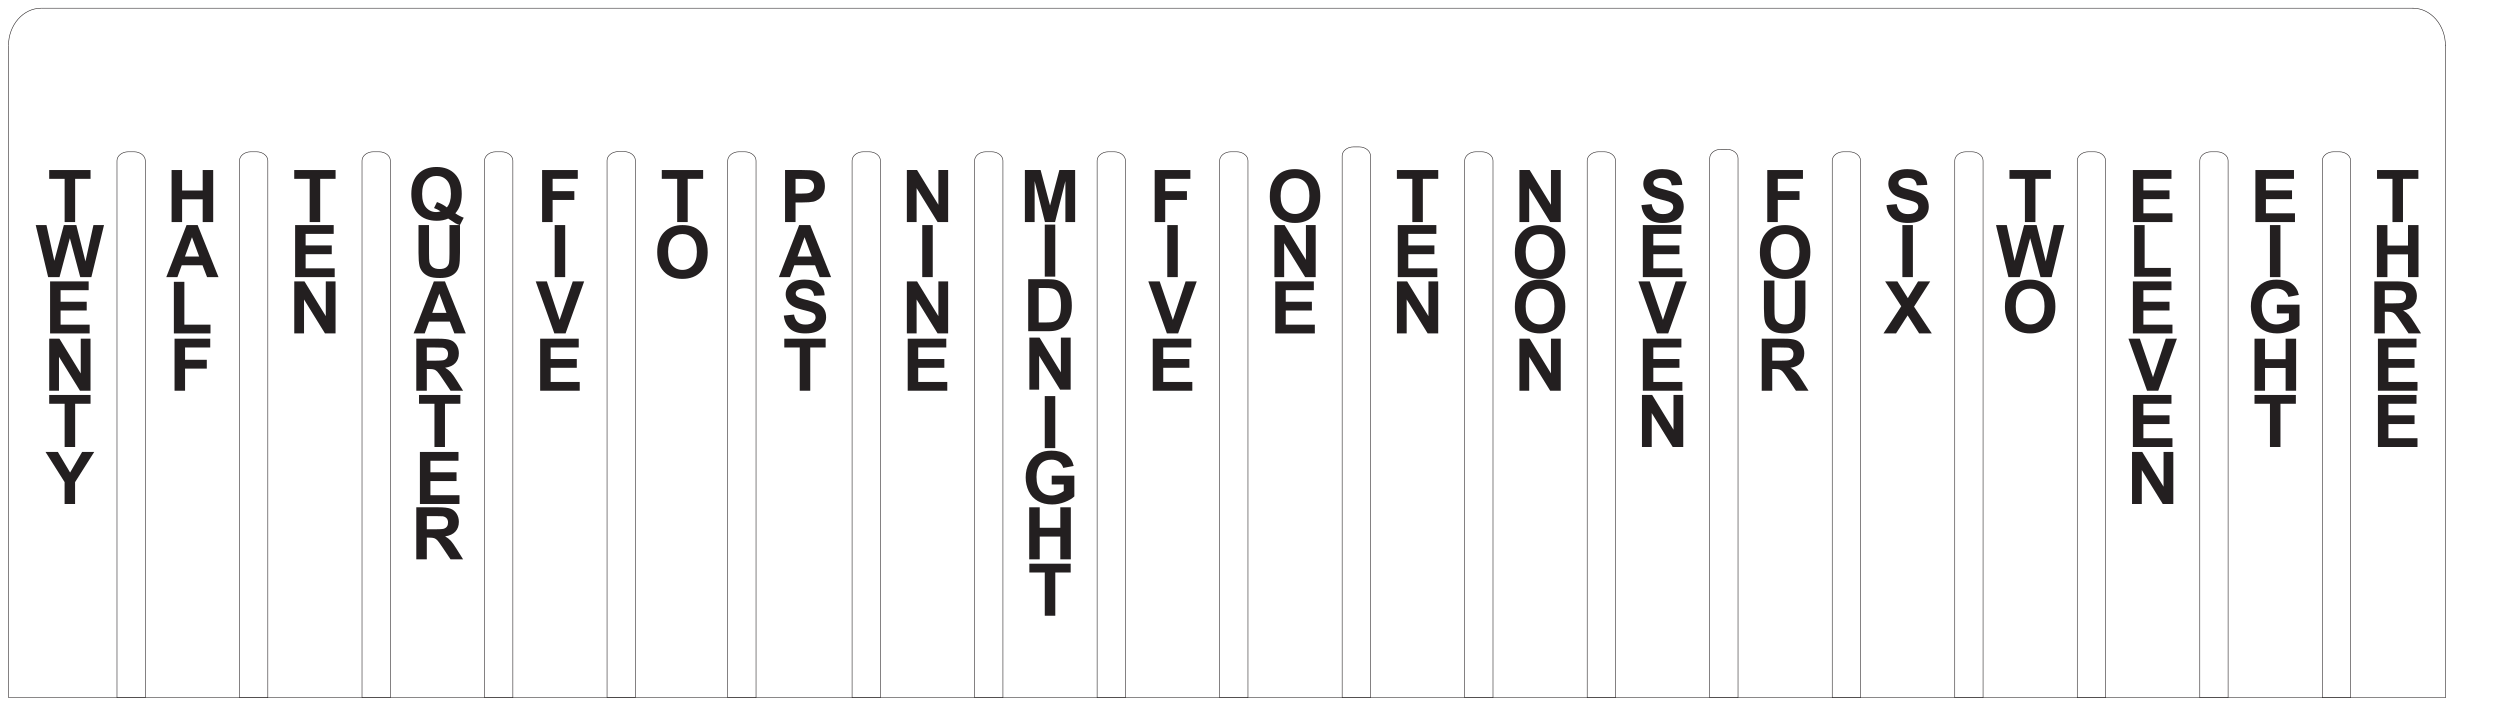
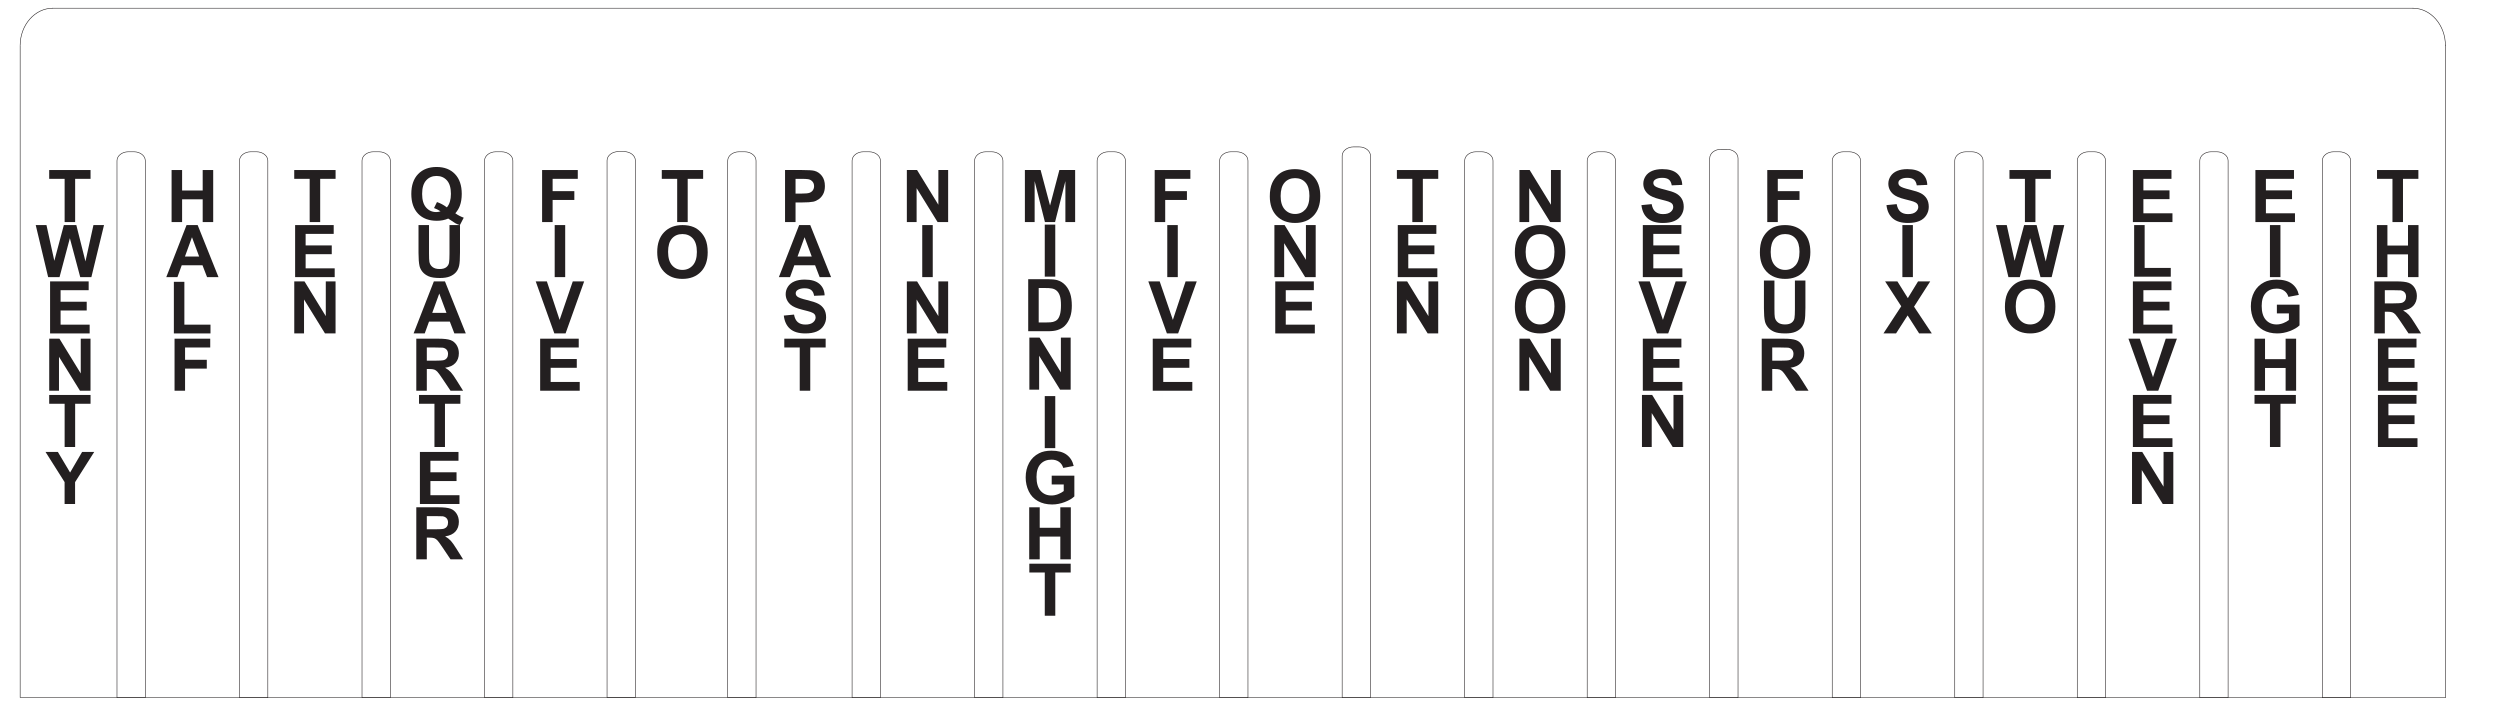
<svg xmlns="http://www.w3.org/2000/svg" version="1.1" id="svg1259" xml:space="preserve" width="1285.04" height="362.835" viewBox="0 0 1285.04 362.835">
  <defs id="defs1263">
    <clipPath clipPathUnits="userSpaceOnUse" id="clipPath1279">
      <path d="M 0,272.126 H 963.78 V 0 H 0 Z" id="path1277" />
    </clipPath>
  </defs>
  <g id="g1267" transform="matrix(1.333333,0,0,-1.333333,0,362.8347)">
    <g id="g2473" transform="rotate(180,481.8903,136.063)">
      <g id="g1273">
        <g clip-path="url(#clipPath1279)" id="g1275">
          <g id="g3431">
-             <g id="g1269" transform="matrix(0.9815086,0,0,1,20.97103,268.9631)">
+             <g id="g1269" transform="matrix(0.9768067,0,0,1,20.97103,268.9631)">
              <path d="M 0,0 H 957.24" style="fill:none;stroke:#231f20;stroke-width:0.216;stroke-linecap:butt;stroke-linejoin:miter;stroke-miterlimit:2.613;stroke-dasharray:none;stroke-opacity:1" id="path1271" />
            </g>
-             <g id="g1281" transform="translate(960.5095,17.5632)">
+             <g id="g1281" transform="translate(956.0095,17.5632)">
              <path d="M 0,0 C 0,-7.932 -5.658,-14.4 -12.596,-14.4" style="fill:none;stroke:#231f20;stroke-width:0.216;stroke-linecap:butt;stroke-linejoin:miter;stroke-miterlimit:2.613;stroke-dasharray:none;stroke-opacity:1" id="path1283" />
            </g>
            <g id="g1285" transform="translate(33.63701,3.159763)">
              <path d="M 0,0 C -6.937,0 -12.595,6.469 -12.595,14.4" style="fill:none;stroke:#231f20;stroke-width:0.216;stroke-linecap:butt;stroke-linejoin:miter;stroke-miterlimit:2.613;stroke-dasharray:none;stroke-opacity:1" id="path1287" />
            </g>
            <g id="g1289" transform="matrix(1,0,0,1.001349,5.670955,269.2625)">
              <path d="M 15.37,-0.226 V -251.626" style="fill:none;stroke:#231f20;stroke-width:0.216;stroke-linecap:butt;stroke-linejoin:miter;stroke-miterlimit:2.613;stroke-dasharray:none;stroke-opacity:1" id="path1291" />
            </g>
-             <g id="g1293" transform="translate(960.5095,268.9631)">
+             <g id="g1293" transform="translate(956.0095,268.9631)">
              <path d="M 0,0 V -251.4" style="fill:none;stroke:#231f20;stroke-width:0.216;stroke-linecap:butt;stroke-linejoin:miter;stroke-miterlimit:2.613;stroke-dasharray:none;stroke-opacity:1" id="path1295" />
            </g>
-             <g id="g1297" transform="matrix(0.9811217,0,0,1,947.9138,3.1628)">
+             <g id="g1297" transform="matrix(0.9764319,0,0,1,943.5427,3.1628)">
              <path d="M 0,0 H -932.048" style="fill:none;stroke:#231f20;stroke-width:0.216;stroke-linecap:butt;stroke-linejoin:miter;stroke-miterlimit:2.613;stroke-dasharray:none;stroke-opacity:1" id="path1299" />
            </g>
            <g id="g1301" transform="translate(918.6824,61.9636)">
              <path d="m 0,0 c 0,-1.901 -1.962,-3.45 -4.367,-3.45 h -2.184 c -2.405,0 -4.367,1.549 -4.367,3.45 m 0,0 V 206.999 H 0 V 0" style="fill:none;stroke:#231f20;stroke-width:0.216;stroke-linecap:butt;stroke-linejoin:miter;stroke-miterlimit:2.613;stroke-dasharray:none;stroke-opacity:1" id="path1303" />
            </g>
            <g id="g1305" transform="translate(871.45,61.9636)">
              <path d="m 0,0 c 0,-1.901 -1.962,-3.45 -4.367,-3.45 h -2.184 c -2.405,0 -4.367,1.549 -4.367,3.45 m 0,0 V 206.999 H 0 V 0" style="fill:none;stroke:#231f20;stroke-width:0.216;stroke-linecap:butt;stroke-linejoin:miter;stroke-miterlimit:2.613;stroke-dasharray:none;stroke-opacity:1" id="path1307" />
            </g>
            <g id="g1309" transform="translate(824.2175,61.9636)">
              <path d="m 0,0 c 0,-1.901 -1.962,-3.45 -4.367,-3.45 h -2.184 c -2.405,0 -4.367,1.549 -4.367,3.45 m 0,0 V 206.999 H 0 V 0" style="fill:none;stroke:#231f20;stroke-width:0.216;stroke-linecap:butt;stroke-linejoin:miter;stroke-miterlimit:2.613;stroke-dasharray:none;stroke-opacity:1" id="path1311" />
            </g>
            <g id="g1313" transform="translate(776.9856,61.9636)">
              <path d="M 0,0 C 0,-1.901 -1.961,-3.45 -4.367,-3.45 H -6.55 c -2.406,0 -4.367,1.549 -4.367,3.45 m 0,0 V 206.999 H 0 V 0" style="fill:none;stroke:#231f20;stroke-width:0.216;stroke-linecap:butt;stroke-linejoin:miter;stroke-miterlimit:2.613;stroke-dasharray:none;stroke-opacity:1" id="path1315" />
            </g>
            <g id="g1317" transform="translate(729.7542,61.8942)">
              <path d="m 0,0 c 0,-1.9 -1.962,-3.45 -4.367,-3.45 h -2.184 c -2.405,0 -4.367,1.55 -4.367,3.45 m 0,0 V 207 H 0 V 0" style="fill:none;stroke:#231f20;stroke-width:0.216;stroke-linecap:butt;stroke-linejoin:miter;stroke-miterlimit:2.613;stroke-dasharray:none;stroke-opacity:1" id="path1319" />
            </g>
            <g id="g1321" transform="translate(683.2371,61.9636)">
              <path d="m 0,0 c 0,-1.901 -1.962,-3.45 -4.367,-3.45 h -2.184 c -2.405,0 -4.367,1.549 -4.367,3.45 m 0,0 V 206.999 H 0 V 0" style="fill:none;stroke:#231f20;stroke-width:0.216;stroke-linecap:butt;stroke-linejoin:miter;stroke-miterlimit:2.613;stroke-dasharray:none;stroke-opacity:1" id="path1323" />
            </g>
            <g id="g1325" transform="translate(635.2898,61.9636)">
              <path d="m 0,0 c 0,-1.901 -1.962,-3.45 -4.367,-3.45 h -2.184 c -2.405,0 -4.366,1.549 -4.366,3.45 m 0,0 V 206.999 H 0 V 0" style="fill:none;stroke:#231f20;stroke-width:0.216;stroke-linecap:butt;stroke-linejoin:miter;stroke-miterlimit:2.613;stroke-dasharray:none;stroke-opacity:1" id="path1327" />
            </g>
            <g id="g1329" transform="translate(588.0579,61.9636)">
              <path d="m 0,0 c 0,-1.901 -1.962,-3.45 -4.367,-3.45 h -2.184 c -2.405,0 -4.367,1.549 -4.367,3.45 m 0,0 V 206.999 H 0 V 0" style="fill:none;stroke:#231f20;stroke-width:0.216;stroke-linecap:butt;stroke-linejoin:miter;stroke-miterlimit:2.613;stroke-dasharray:none;stroke-opacity:1" id="path1331" />
            </g>
            <g id="g1333" transform="translate(540.8259,61.9636)">
              <path d="m 0,0 c 0,-1.901 -1.962,-3.45 -4.367,-3.45 h -2.184 c -2.406,0 -4.367,1.549 -4.367,3.45 m 0,0 V 206.999 H 0 V 0" style="fill:none;stroke:#231f20;stroke-width:0.216;stroke-linecap:butt;stroke-linejoin:miter;stroke-miterlimit:2.613;stroke-dasharray:none;stroke-opacity:1" id="path1335" />
            </g>
            <g id="g1337" transform="translate(493.5935,61.9636)">
              <path d="M 0,0 C 0,-1.901 -1.962,-3.45 -4.367,-3.45 H -6.55 c -2.406,0 -4.367,1.549 -4.367,3.45 m 0,0 V 206.999 H 0 V 0" style="fill:none;stroke:#231f20;stroke-width:0.216;stroke-linecap:butt;stroke-linejoin:miter;stroke-miterlimit:2.613;stroke-dasharray:none;stroke-opacity:1" id="path1339" />
            </g>
            <g id="g1341" transform="translate(446.3616,60.1101)">
              <path d="M 0,0 C 0,-1.917 -1.961,-3.481 -4.367,-3.481 H -6.55 c -2.406,0 -4.367,1.564 -4.367,3.481 m 0,0 V 208.853 H 0 V 0" style="fill:none;stroke:#231f20;stroke-width:0.216;stroke-linecap:butt;stroke-linejoin:miter;stroke-miterlimit:2.613;stroke-dasharray:none;stroke-opacity:1" id="path1343" />
            </g>
            <g id="g1345" transform="translate(399.1296,61.9636)">
              <path d="M 0,0 C 0,-1.901 -1.962,-3.45 -4.367,-3.45 H -6.55 c -2.406,0 -4.367,1.549 -4.367,3.45 m 0,0 V 206.999 H 0 V 0" style="fill:none;stroke:#231f20;stroke-width:0.216;stroke-linecap:butt;stroke-linejoin:miter;stroke-miterlimit:2.613;stroke-dasharray:none;stroke-opacity:1" id="path1347" />
            </g>
            <g id="g1349" transform="translate(351.8977,61.9636)">
              <path d="m 0,0 c 0,-1.901 -1.962,-3.45 -4.367,-3.45 h -2.184 c -2.405,0 -4.366,1.549 -4.366,3.45 m 0,0 V 206.999 H 0 V 0" style="fill:none;stroke:#231f20;stroke-width:0.216;stroke-linecap:butt;stroke-linejoin:miter;stroke-miterlimit:2.613;stroke-dasharray:none;stroke-opacity:1" id="path1351" />
            </g>
            <g id="g1353" transform="translate(304.6658,61.0192)">
              <path d="m 0,0 c 0,-1.909 -1.962,-3.466 -4.367,-3.466 h -2.184 c -2.405,0 -4.366,1.557 -4.366,3.466 m 0,0 V 207.944 H 0 V 0" style="fill:none;stroke:#231f20;stroke-width:0.216;stroke-linecap:butt;stroke-linejoin:miter;stroke-miterlimit:2.613;stroke-dasharray:none;stroke-opacity:1" id="path1355" />
            </g>
            <g id="g1357" transform="translate(257.4333,61.9636)">
              <path d="M 0,0 C 0,-1.901 -1.961,-3.45 -4.367,-3.45 H -6.55 c -2.406,0 -4.367,1.549 -4.367,3.45 m 0,0 V 206.999 H 0 V 0" style="fill:none;stroke:#231f20;stroke-width:0.216;stroke-linecap:butt;stroke-linejoin:miter;stroke-miterlimit:2.613;stroke-dasharray:none;stroke-opacity:1" id="path1359" />
            </g>
            <g id="g1361" transform="translate(210.2014,61.9636)">
              <path d="m 0,0 c 0,-1.901 -1.961,-3.45 -4.367,-3.45 h -2.184 c -2.405,0 -4.366,1.549 -4.366,3.45 m 0,0 V 206.999 H 0 V 0" style="fill:none;stroke:#231f20;stroke-width:0.216;stroke-linecap:butt;stroke-linejoin:miter;stroke-miterlimit:2.613;stroke-dasharray:none;stroke-opacity:1" id="path1363" />
            </g>
            <g id="g1365" transform="translate(162.9695,61.9636)">
              <path d="m 0,0 c 0,-1.901 -1.962,-3.45 -4.367,-3.45 h -2.184 c -2.405,0 -4.367,1.549 -4.367,3.45 m 0,0 V 206.999 H 0 V 0" style="fill:none;stroke:#231f20;stroke-width:0.216;stroke-linecap:butt;stroke-linejoin:miter;stroke-miterlimit:2.613;stroke-dasharray:none;stroke-opacity:1" id="path1367" />
            </g>
            <g id="g1369" transform="translate(115.7375,61.9636)">
              <path d="m 0,0 c 0,-1.901 -1.962,-3.45 -4.367,-3.45 h -2.184 c -2.405,0 -4.367,1.549 -4.367,3.45 m 0,0 V 206.999 H 0 V 0" style="fill:none;stroke:#231f20;stroke-width:0.216;stroke-linecap:butt;stroke-linejoin:miter;stroke-miterlimit:2.613;stroke-dasharray:none;stroke-opacity:1" id="path1371" />
            </g>
            <g id="g1373" transform="translate(68.5056,61.9636)">
              <path d="m 0,0 c 0,-1.901 -1.962,-3.45 -4.367,-3.45 h -2.184 c -2.405,0 -4.367,1.549 -4.367,3.45 m 0,0 V 206.999 H 0 V 0" style="fill:none;stroke:#231f20;stroke-width:0.216;stroke-linecap:butt;stroke-linejoin:miter;stroke-miterlimit:2.613;stroke-dasharray:none;stroke-opacity:1" id="path1375" />
            </g>
          </g>
          <g id="g3377" transform="translate(-219.5137,12.22583)">
            <g transform="rotate(-90,615.8816,-542.4968)" id="g120">
              <path id="path122" style="fill:#231f20;fill-opacity:1;fill-rule:nonzero;stroke:none" d="m 0,0 h 16.666 v 5.951 h 3.396 V -9.991 h -3.396 v 5.937 L 0,-4.054 Z" />
            </g>
            <g transform="rotate(-90,629.6702,-535.0637)" id="g124">
              <path id="path126" style="fill:#231f20;fill-opacity:1;fill-rule:nonzero;stroke:none" d="M 0,0 20.062,4.788 V 0.645 l -13.78,-3.027 13.78,-3.667 v -4.816 l -14.013,-3.518 14.013,-3.078 v -4.078 L 0,-16.667 v 4.298 L 14.999,-8.375 0,-4.391 Z" />
            </g>
            <g transform="rotate(-90,651.3603,-512.9576)" id="g132">
              <path id="path134" style="fill:#231f20;fill-opacity:1;fill-rule:nonzero;stroke:none" d="M 0,0 H 20.062 V -3.942 L 6.665,-12.154 h 13.397 v -3.765 H 0 v 4.068 l 13.084,8.086 H 0 Z" />
            </g>
            <g transform="rotate(-90,659.2375,-499.1409)" id="g136">
              <path id="path138" style="fill:#231f20;fill-opacity:1;fill-rule:nonzero;stroke:none" d="m 0,0 h 16.666 v 5.951 h 3.396 V -9.991 h -3.396 v 5.936 H 0 Z" />
            </g>
            <g transform="rotate(-90,670.2297,-488.1626)" id="g140">
              <path id="path142" style="fill:#231f20;fill-opacity:1;fill-rule:nonzero;stroke:none" d="M 0,0 H 8.445 L 20.062,7.348 V 2.597 l -7.936,-4.722 7.936,-4.625 v -4.666 L 8.417,-4.041 H 0 Z" />
            </g>
            <g transform="rotate(-90,595.2656,-521.8808)" id="g144">
              <path id="path146" style="fill:#231f20;fill-opacity:1;fill-rule:nonzero;stroke:none" d="m 0,0 h 20.062 v -4.055 h -7.893 v -7.936 h 7.893 v -4.05 H 0 v 4.05 h 8.772 v 7.936 H 0 Z" />
            </g>
            <g transform="rotate(-90,596.595,-509.9245)" id="g148">
              <path id="path150" style="fill:#231f20;fill-opacity:1;fill-rule:nonzero;stroke:none" d="M 0,0 7.445,2.766 0,5.475 Z m -7.937,-7.46 v 4.41 l 4.56,1.751 v 8.021 l -4.56,1.653 v 4.298 L 12.126,4.858 V 0.575 Z" />
            </g>
            <g transform="rotate(-90,627.2033,-488.8006)" id="g156">
              <path id="path158" style="fill:#231f20;fill-opacity:1;fill-rule:nonzero;stroke:none" d="m 0,0 h 20.062 v -13.756 h -3.395 v 9.702 H 11.921 V -12.43 H 8.525 v 8.376 H 0 Z" />
            </g>
            <g transform="rotate(-90,568.6494,-495.2646)" id="g160">
              <path id="path162" style="fill:#231f20;fill-opacity:1;fill-rule:nonzero;stroke:none" d="m 0,0 h 16.667 v 5.951 h 3.395 V -9.991 h -3.395 v 5.937 L 0,-4.054 Z" />
            </g>
            <g transform="rotate(-90,582.0643,-487.4578)" id="g164">
              <path id="path166" style="fill:#231f20;fill-opacity:1;fill-rule:nonzero;stroke:none" d="M 0,0 H 20.062 V -14.873 H 16.667 V -4.05 H 12.22 V -14.121 H 8.842 V -4.05 H 3.382 V -15.256 H 0 Z" />
            </g>
            <g transform="rotate(-90,539.369,-471.6502)" id="g172">
              <path id="path174" style="fill:#231f20;fill-opacity:1;fill-rule:nonzero;stroke:none" d="m 0,0 c 0.612,-0.523 1.35,-0.911 2.219,-1.172 0.864,-0.257 1.859,-0.388 2.98,-0.388 2.322,0 4.05,0.509 5.194,1.532 1.145,1.023 1.719,2.359 1.719,4.007 0,1.654 -0.574,2.99 -1.724,4.018 -1.149,1.027 -2.877,1.542 -5.189,1.542 -2.34,0 -4.097,-0.515 -5.26,-1.542 -1.163,-1.028 -1.747,-2.322 -1.747,-3.891 0,-0.584 0.099,-1.14 0.289,-1.658 0.538,0.822 0.958,1.658 1.262,2.503 L 2.055,3.816 C 1.598,2.485 0.916,1.209 0,0 m -2.284,-3.261 c -0.71,-0.989 -1.28,-2.073 -1.696,-3.241 l -2.863,1.49 c 0.182,0.612 0.434,1.21 0.752,1.793 0.065,0.131 0.658,1.028 1.779,2.696 -0.574,1.317 -0.859,2.77 -0.859,4.367 0,3.083 0.906,5.498 2.723,7.245 1.813,1.747 4.363,2.62 7.647,2.62 3.279,0 5.825,-0.873 7.646,-2.625 1.818,-1.751 2.728,-4.129 2.728,-7.132 0,-2.971 -0.91,-5.33 -2.728,-7.073 -1.821,-1.742 -4.367,-2.615 -7.646,-2.615 -1.733,0 -3.256,0.243 -4.568,0.724 -1.005,0.369 -1.976,0.952 -2.915,1.751" />
            </g>
            <g transform="rotate(-90,548.2491,-473.7046)" id="g176">
              <path id="path178" style="fill:#231f20;fill-opacity:1;fill-rule:nonzero;stroke:none" d="m 0,0 v -4.05 h -10.865 c -1.724,0 -2.845,-0.052 -3.354,-0.15 -0.822,-0.173 -1.481,-0.588 -1.976,-1.237 -0.5,-0.654 -0.747,-1.546 -0.747,-2.677 0,-1.149 0.234,-2.018 0.705,-2.602 0.467,-0.584 1.047,-0.934 1.729,-1.051 0.686,-0.121 1.821,-0.177 3.409,-0.177 H 0 v -4.05 h -10.538 c -2.41,0 -4.11,0.107 -5.106,0.327 -0.995,0.219 -1.831,0.621 -2.517,1.209 -0.682,0.589 -1.229,1.378 -1.635,2.359 -0.407,0.986 -0.607,2.275 -0.607,3.864 0,1.915 0.219,3.367 0.663,4.358 0.444,0.99 1.018,1.77 1.723,2.345 0.706,0.574 1.449,0.952 2.224,1.135 1.149,0.266 2.845,0.397 5.091,0.397 z" />
            </g>
            <g transform="rotate(-90,572.7872,-445.9645)" id="g184">
              <path id="path186" style="fill:#231f20;fill-opacity:1;fill-rule:nonzero;stroke:none" d="m 0,0 v -2.994 c 0,-1.943 0.079,-3.158 0.243,-3.644 0.163,-0.481 0.448,-0.859 0.85,-1.134 0.402,-0.271 0.901,-0.412 1.504,-0.412 0.677,0 1.219,0.183 1.634,0.542 0.416,0.36 0.678,0.869 0.79,1.528 0.042,0.326 0.065,1.312 0.065,2.957 V 0 Z M -11.58,4.055 H 8.482 v -8.53 c 0,-2.144 -0.182,-3.699 -0.542,-4.671 -0.359,-0.971 -0.999,-1.751 -1.919,-2.335 -0.925,-0.584 -1.976,-0.874 -3.163,-0.874 -1.504,0 -2.751,0.444 -3.732,1.327 -0.976,0.882 -1.597,2.209 -1.85,3.97 -0.513,-0.878 -1.074,-1.602 -1.686,-2.172 -0.612,-0.57 -1.695,-1.336 -3.256,-2.303 l -3.914,-2.452 v 4.844 l 4.368,2.929 c 1.56,1.041 2.541,1.751 2.947,2.134 0.406,0.384 0.682,0.789 0.836,1.219 0.15,0.43 0.224,1.108 0.224,2.042 V 0 h -8.375 z" />
            </g>
            <g transform="rotate(-90,670.1502,-493.8362)" id="g128">
              <path id="path130" style="fill:#231f20;fill-opacity:1;fill-rule:nonzero;stroke:none" d="M 59.999,0 H 80.061 V -14.873 H 76.665 V -4.05 H 72.219 V -14.121 H 68.841 V -4.05 h -5.46 v -11.206 h -3.382 z" />
            </g>
            <g transform="rotate(-90,587.9517,-427.8551)" id="g188">
              <path id="path190" style="fill:#231f20;fill-opacity:1;fill-rule:nonzero;stroke:none" d="m 0,0 h 16.667 v 5.951 h 3.395 V -9.991 h -3.395 v 5.937 L 0,-4.054 Z" />
            </g>
            <g transform="rotate(-90,601.741,-419.6738)" id="g192">
              <path id="path194" style="fill:#231f20;fill-opacity:1;fill-rule:nonzero;stroke:none" d="M 0,0 H 20.062 V -14.873 H 16.667 V -4.05 H 12.22 V -14.121 H 8.842 V -4.05 H 3.382 V -15.256 H 0 Z" />
            </g>
            <g transform="rotate(-90,605.2881,-413.4635)" id="g196">
              <path id="path198" style="fill:#231f20;fill-opacity:1;fill-rule:nonzero;stroke:none" d="m 0,0 v -2.994 c 0,-1.943 0.079,-3.157 0.243,-3.644 0.163,-0.481 0.448,-0.859 0.85,-1.134 0.402,-0.272 0.901,-0.412 1.504,-0.412 0.677,0 1.219,0.182 1.634,0.542 0.416,0.36 0.678,0.869 0.79,1.528 0.042,0.326 0.065,1.312 0.065,2.957 V 0 Z M -11.58,4.055 H 8.482 v -8.53 c 0,-2.144 -0.182,-3.7 -0.542,-4.671 -0.359,-0.971 -0.999,-1.751 -1.919,-2.335 -0.925,-0.584 -1.976,-0.874 -3.163,-0.874 -1.504,0 -2.751,0.444 -3.732,1.327 -0.976,0.882 -1.597,2.209 -1.85,3.969 -0.513,-0.878 -1.074,-1.601 -1.686,-2.171 -0.612,-0.57 -1.695,-1.336 -3.256,-2.303 l -3.914,-2.452 v 4.843 l 4.368,2.929 c 1.56,1.042 2.541,1.752 2.947,2.135 0.406,0.384 0.682,0.789 0.836,1.22 0.15,0.429 0.224,1.106 0.224,2.041 V 0 h -8.375 z" />
            </g>
            <g transform="rotate(-90,523.8465,-450.4617)" id="g200">
              <path id="path202" style="fill:#231f20;fill-opacity:1;fill-rule:nonzero;stroke:none" d="m 0,0 h 20.062 v -13.756 h -3.395 v 9.702 h -4.746 v -8.375 H 8.525 v 8.375 H 0 Z" />
            </g>
            <path id="path204" style="fill:#231f20;fill-opacity:1;fill-rule:nonzero;stroke:none;stroke-width:1" d="m 969.455,94.606 v -20.062 h -4.05 v 20.062 z" />
            <g transform="rotate(-90,556.7304,-418.3277)" id="g210">
              <path id="path212" style="fill:#231f20;fill-opacity:1;fill-rule:nonzero;stroke:none" d="M 0,0 H 20.062 V -14.873 H 16.667 V -4.05 H 12.22 V -14.121 H 8.842 V -4.05 H 3.382 V -15.256 H 0 Z" />
            </g>
            <g transform="rotate(-90,616.2915,-499.9765)" id="g152">
              <path id="path154" style="fill:#231f20;fill-opacity:1;fill-rule:nonzero;stroke:none" d="M 0,0 H 19.899 V -4.05 H 3.382 V -14.121 H 0 Z" />
            </g>
            <g transform="matrix(0,-1,-1,0,918.1782,73.38478)" id="g214">
              <path id="path216" style="fill:#231f20;fill-opacity:1;fill-rule:nonzero;stroke:none" d="m 0,0 h 16.667 v 5.951 h 3.395 V -9.991 h -3.395 v 5.937 L 0,-4.054 Z" />
            </g>
            <g transform="matrix(0,-1,-1,0,914.6391,84.90446)" id="g218">
              <path id="path220" style="fill:#231f20;fill-opacity:1;fill-rule:nonzero;stroke:none" d="m 0,0 c -2.27,0 -3.994,-0.528 -5.167,-1.574 -1.172,-1.051 -1.756,-2.383 -1.756,-3.999 0,-1.612 0.579,-2.938 1.747,-3.975 1.163,-1.032 2.906,-1.551 5.232,-1.551 2.298,0 4.012,0.505 5.147,1.509 1.131,1.009 1.696,2.35 1.696,4.017 0,1.673 -0.575,3.018 -1.719,4.041 C 4.036,-0.514 2.312,0 0,0 M -0.136,4.171 C 1.91,4.171 3.625,3.868 5.012,3.256 6.03,2.798 6.95,2.177 7.763,1.387 8.571,0.598 9.174,-0.266 9.566,-1.205 c 0.533,-1.252 0.794,-2.691 0.794,-4.326 0,-2.956 -0.915,-5.32 -2.751,-7.095 -1.831,-1.775 -4.381,-2.663 -7.647,-2.663 -3.241,0 -5.773,0.883 -7.604,2.644 -1.826,1.761 -2.742,4.116 -2.742,7.058 0,2.985 0.911,5.358 2.728,7.119 1.822,1.761 4.33,2.639 7.52,2.639" />
            </g>
            <g transform="rotate(-90,466.6594,-409.9411)" id="g222">
              <path id="path224" style="fill:#231f20;fill-opacity:1;fill-rule:nonzero;stroke:none" d="m 0,0 h -5.689 v -2.214 c 0,-1.598 0.102,-2.667 0.313,-3.204 0.209,-0.538 0.537,-0.958 0.985,-1.267 0.449,-0.303 0.967,-0.458 1.56,-0.458 0.729,0 1.331,0.216 1.808,0.645 0.472,0.425 0.771,0.972 0.887,1.626 C -0.042,-4.387 0,-3.415 0,-1.958 Z M -16.667,4.05 H 3.396 V -2.448 C 3.396,-4.91 3.293,-6.517 3.092,-7.264 2.793,-8.413 2.139,-9.38 1.13,-10.155 c -1.009,-0.776 -2.312,-1.163 -3.904,-1.163 -1.234,0 -2.271,0.224 -3.107,0.672 -0.841,0.449 -1.499,1.014 -1.981,1.705 -0.476,0.687 -0.794,1.388 -0.948,2.098 -0.191,0.967 -0.29,2.368 -0.29,4.203 V 0 h -7.567 z" />
            </g>
            <g transform="rotate(-90,478.5149,-391.8444)" id="g226">
              <path id="path228" style="fill:#231f20;fill-opacity:1;fill-rule:nonzero;stroke:none" d="M 0,0 7.446,2.766 0,5.475 Z m -7.936,-7.459 v 4.409 l 4.559,1.752 v 8.02 l -4.559,1.653 v 4.298 L 12.126,4.858 V 0.575 Z" />
            </g>
            <g transform="rotate(-90,506.6948,-368.2921)" id="g234">
              <path id="path236" style="fill:#231f20;fill-opacity:1;fill-rule:nonzero;stroke:none" d="m 0,0 h 16.667 v 5.951 h 3.395 V -9.992 h -3.395 v 5.937 L 0,-4.055 Z" />
            </g>
            <g transform="rotate(-90,593.0842,-476.7693)" id="g168">
              <path id="path170" style="fill:#231f20;fill-opacity:1;fill-rule:nonzero;stroke:none" d="M 0,0 H 20.062 V -3.942 L 6.666,-12.154 h 13.396 v -3.765 H 0 v 4.068 l 13.084,8.086 H 0 Z" />
            </g>
            <g transform="rotate(-90,453.5393,-380.1545)" id="g238">
              <path id="path240" style="fill:#231f20;fill-opacity:1;fill-rule:nonzero;stroke:none" d="M 0,0 H 20.062 V -3.942 L 6.666,-12.154 h 13.396 v -3.765 H 0 v 4.068 l 13.083,8.086 H 0 Z" />
            </g>
            <path id="path242" style="fill:#231f20;fill-opacity:1;fill-rule:nonzero;stroke:none;stroke-width:1" d="m 827.759,94.606 v -20.062 h -4.05 v 20.062 z" />
            <g transform="rotate(-90,485.8825,-347.4798)" id="g248">
              <path id="path250" style="fill:#231f20;fill-opacity:1;fill-rule:nonzero;stroke:none" d="M 0,0 H 20.062 V -14.873 H 16.667 V -4.05 H 12.219 V -14.121 H 8.842 V -4.05 H 3.382 V -15.256 H 0 Z" />
            </g>
            <g transform="rotate(-90,559.7793,-451.4003)" id="g180">
              <path id="path182" style="fill:#231f20;fill-opacity:1;fill-rule:nonzero;stroke:none" d="M 0,0 7.446,2.766 0,5.475 Z m -7.936,-7.459 v 4.409 l 4.559,1.752 v 8.02 l -4.559,1.653 v 4.298 L 12.126,4.858 V 0.575 Z" />
            </g>
            <g transform="rotate(-90,430.7874,-357.4026)" id="g252">
              <path id="path254" style="fill:#231f20;fill-opacity:1;fill-rule:nonzero;stroke:none" d="M 0,0 H 20.062 V -6.063 L 6.376,-9.702 20.062,-13.299 v -6.077 H 0 v 3.76 H 15.793 L 0,-11.631 v 3.9 l 15.793,3.97 H 0 Z" />
            </g>
            <path id="path256" style="fill:#231f20;fill-opacity:1;fill-rule:nonzero;stroke:none;stroke-width:1" d="m 780.527,94.422 v -20.062 h -4.05 v 20.062 z" />
            <g transform="rotate(-90,462.2294,-324.2321)" id="g262">
              <path id="path264" style="fill:#231f20;fill-opacity:1;fill-rule:nonzero;stroke:none" d="M 0,0 H 20.062 V -3.943 L 6.666,-12.154 h 13.396 v -3.765 H 0 v 4.068 l 13.084,8.086 H 0 Z" />
            </g>
            <g transform="matrix(0,-1,-1,0,965.2601,116.315)" id="g206">
              <path id="path208" style="fill:#231f20;fill-opacity:1;fill-rule:nonzero;stroke:none" d="M 0,0 20.062,7.17 V 2.779 L 5.213,-2.298 20.062,-7.212 V -11.51 L 0,-4.326 Z" />
            </g>
            <path id="path266" style="fill:#231f20;fill-opacity:1;fill-rule:nonzero;stroke:none;stroke-width:1" d="m 780.527,160.535 v -20.062 h -4.05 v 20.062 z" />
            <g transform="rotate(-90,476.1938,-301.6556)" id="g268">
              <path id="path270" style="fill:#231f20;fill-opacity:1;fill-rule:nonzero;stroke:none" d="M 0,0 H 3.382 V -8.73 H -4.61 c -0.823,0.85 -1.547,2.079 -2.172,3.69 -0.622,1.612 -0.935,3.242 -0.935,4.891 0,2.097 0.439,3.928 1.318,5.488 0.882,1.56 2.139,2.733 3.778,3.518 1.64,0.784 3.42,1.177 5.344,1.177 2.088,0 3.947,-0.439 5.573,-1.313 1.621,-0.878 2.868,-2.158 3.732,-3.848 0.668,-1.285 1,-2.888 1,-4.803 0,-2.489 -0.524,-4.437 -1.565,-5.834 -1.046,-1.401 -2.49,-2.303 -4.335,-2.704 l -0.752,4.021 c 0.985,0.285 1.766,0.818 2.336,1.598 0.569,0.78 0.854,1.752 0.854,2.919 0,1.771 -0.56,3.177 -1.681,4.223 C 6.759,5.339 5.096,5.858 2.887,5.858 0.509,5.858 -1.28,5.33 -2.471,4.27 -3.662,3.214 -4.255,1.827 -4.255,0.112 c 0,-0.85 0.168,-1.7 0.499,-2.555 0.332,-0.85 0.738,-1.583 1.21,-2.195 H 0 Z" />
            </g>
            <g transform="rotate(-90,494.9635,-291.5589)" id="g272">
              <path id="path274" style="fill:#231f20;fill-opacity:1;fill-rule:nonzero;stroke:none" d="m 0,0 h 20.062 v -4.055 h -7.894 v -7.936 h 7.894 v -4.05 H 0 v 4.05 h 8.772 v 7.936 H 0 Z" />
            </g>
            <g transform="rotate(-90,502.8346,-277.6873)" id="g276">
              <path id="path278" style="fill:#231f20;fill-opacity:1;fill-rule:nonzero;stroke:none" d="m 0,0 h 16.667 v 5.951 h 3.395 V -9.991 h -3.395 v 5.936 H 0 Z" />
            </g>
            <g transform="rotate(-90,405.7664,-332.3816)" id="g280">
              <path id="path282" style="fill:#231f20;fill-opacity:1;fill-rule:nonzero;stroke:none" d="m 0,0 h 20.062 v -13.756 h -3.395 v 9.702 h -4.746 v -8.375 H 8.525 v 8.375 H 0 Z" />
            </g>
            <path id="path284" style="fill:#231f20;fill-opacity:1;fill-rule:nonzero;stroke:none;stroke-width:1" d="m 733.295,94.606 v -20.062 h -4.05 v 20.062 z" />
            <g transform="rotate(-90,438.6504,-300.2477)" id="g290">
              <path id="path292" style="fill:#231f20;fill-opacity:1;fill-rule:nonzero;stroke:none" d="M 0,0 H 20.062 V -14.873 H 16.667 V -4.05 H 12.22 V -14.121 H 8.843 V -4.05 H 3.382 V -15.256 H 0 Z" />
            </g>
            <g transform="rotate(-90,495.282,-385.847)" id="g230">
              <path id="path232" style="fill:#231f20;fill-opacity:1;fill-rule:nonzero;stroke:none" d="m 0,0 0.388,-3.942 c -1.327,-0.234 -2.299,-0.715 -2.92,-1.444 -0.616,-0.724 -0.929,-1.7 -0.929,-2.933 0,-1.304 0.275,-2.289 0.831,-2.948 0.551,-0.663 1.196,-0.995 1.934,-0.995 0.476,0 0.878,0.14 1.21,0.421 0.336,0.275 0.626,0.761 0.869,1.457 0.168,0.472 0.457,1.555 0.878,3.241 0.537,2.173 1.2,3.696 1.985,4.569 1.103,1.233 2.448,1.85 4.036,1.85 1.023,0 1.976,-0.29 2.868,-0.869 0.888,-0.579 1.565,-1.415 2.032,-2.504 0.463,-1.093 0.696,-2.405 0.696,-3.947 0,-2.522 -0.551,-4.414 -1.654,-5.689 -1.107,-1.27 -2.578,-1.939 -4.423,-2.004 l -0.178,4.05 c 1.033,0.172 1.775,0.546 2.224,1.116 0.453,0.57 0.677,1.425 0.677,2.565 0,1.176 -0.238,2.102 -0.724,2.765 -0.308,0.429 -0.724,0.644 -1.242,0.644 -0.477,0 -0.883,-0.2 -1.22,-0.602 -0.429,-0.509 -0.878,-1.752 -1.34,-3.723 -0.468,-1.971 -0.949,-3.429 -1.444,-4.372 -0.499,-0.944 -1.177,-1.682 -2.041,-2.219 -0.864,-0.532 -1.929,-0.799 -3.195,-0.799 -1.149,0 -2.228,0.318 -3.228,0.958 -1.004,0.64 -1.751,1.541 -2.237,2.709 -0.491,1.168 -0.733,2.625 -0.733,4.368 0,2.536 0.583,4.484 1.756,5.843 C -3.952,-1.074 -2.242,-0.262 0,0" />
            </g>
            <g transform="rotate(-90,376.4699,-313.1276)" id="g294">
              <path id="path296" style="fill:#231f20;fill-opacity:1;fill-rule:nonzero;stroke:none" d="m 0,0 c -2.27,0 -3.994,-0.528 -5.166,-1.575 -1.172,-1.05 -1.756,-2.382 -1.756,-3.998 0,-1.612 0.579,-2.938 1.747,-3.975 1.162,-1.033 2.905,-1.551 5.231,-1.551 2.298,0 4.012,0.505 5.148,1.509 1.13,1.009 1.695,2.35 1.695,4.017 0,1.673 -0.574,3.018 -1.719,4.041 C 4.036,-0.514 2.312,0 0,0 m -0.135,4.171 c 2.046,0 3.76,-0.303 5.147,-0.916 1.018,-0.457 1.939,-1.078 2.752,-1.868 0.807,-0.789 1.41,-1.654 1.802,-2.593 0.533,-1.251 0.795,-2.69 0.795,-4.325 0,-2.957 -0.916,-5.32 -2.752,-7.095 -1.831,-1.775 -4.381,-2.663 -7.647,-2.663 -3.241,0 -5.773,0.883 -7.604,2.644 -1.826,1.761 -2.742,4.115 -2.742,7.058 0,2.985 0.911,5.358 2.728,7.119 1.822,1.761 4.33,2.639 7.521,2.639" />
            </g>
            <g transform="rotate(-90,393.3025,-298.696)" id="g298">
              <path id="path300" style="fill:#231f20;fill-opacity:1;fill-rule:nonzero;stroke:none" d="M 0,0 H 20.062 V -3.942 L 6.666,-12.154 h 13.396 v -3.765 H 0 v 4.069 l 13.084,8.085 H 0 Z" />
            </g>
            <g transform="rotate(-90,403.991,-287.676)" id="g302">
              <path id="path304" style="fill:#231f20;fill-opacity:1;fill-rule:nonzero;stroke:none" d="M 0,0 H 20.062 V -14.873 H 16.667 V -4.05 H 12.22 V -14.121 H 8.842 V -4.05 H 3.382 V -15.256 H 0 Z" />
            </g>
            <g transform="rotate(-90,475.0044,-358.6894)" id="g244">
              <path id="path246" style="fill:#231f20;fill-opacity:1;fill-rule:nonzero;stroke:none" d="M 0,0 H 20.062 V -3.942 L 6.666,-12.154 h 13.396 v -3.765 H 0 v 4.069 l 13.083,8.085 H 0 Z" />
            </g>
            <g transform="rotate(-90,356.1055,-282.7207)" id="g306">
              <path id="path308" style="fill:#231f20;fill-opacity:1;fill-rule:nonzero;stroke:none" d="m 0,0 h 16.667 v 5.951 h 3.395 V -9.991 h -3.395 v 5.937 L 0,-4.054 Z" />
            </g>
            <g transform="rotate(-90,369.5203,-274.9138)" id="g310">
              <path id="path312" style="fill:#231f20;fill-opacity:1;fill-rule:nonzero;stroke:none" d="M 0,0 H 20.062 V -14.873 H 16.667 V -4.05 H 12.22 V -14.121 H 8.842 V -4.05 H 3.382 V -15.256 H 0 Z" />
            </g>
            <g transform="rotate(-90,335.4592,-262.0744)" id="g318">
              <path id="path320" style="fill:#231f20;fill-opacity:1;fill-rule:nonzero;stroke:none" d="M 0,0 H 20.062 V -3.942 L 6.666,-12.154 h 13.396 v -3.765 H 0 v 4.068 l 13.084,8.086 H 0 Z" />
            </g>
            <g transform="rotate(-90,340.0188,-255.1143)" id="g322">
              <path id="path324" style="fill:#231f20;fill-opacity:1;fill-rule:nonzero;stroke:none" d="m 0,0 c -2.27,0 -3.994,-0.528 -5.167,-1.574 -1.172,-1.051 -1.756,-2.383 -1.756,-3.998 0,-1.612 0.579,-2.939 1.747,-3.976 1.163,-1.032 2.906,-1.551 5.232,-1.551 2.298,0 4.012,0.505 5.148,1.509 1.13,1.009 1.695,2.35 1.695,4.018 0,1.672 -0.574,3.017 -1.719,4.04 C 4.036,-0.514 2.312,0 0,0 M -0.136,4.171 C 1.91,4.171 3.625,3.868 5.012,3.256 6.03,2.798 6.95,2.177 7.763,1.388 c 0.808,-0.79 1.411,-1.654 1.803,-2.593 0.533,-1.252 0.794,-2.691 0.794,-4.326 0,-2.956 -0.915,-5.32 -2.751,-7.095 -1.831,-1.775 -4.381,-2.663 -7.647,-2.663 -3.241,0 -5.773,0.883 -7.604,2.644 -1.826,1.761 -2.742,4.116 -2.742,7.059 0,2.984 0.911,5.357 2.728,7.118 1.822,1.761 4.33,2.639 7.52,2.639" />
            </g>
            <g transform="rotate(-90,350.5321,-244.6011)" id="g326">
              <path id="path328" style="fill:#231f20;fill-opacity:1;fill-rule:nonzero;stroke:none" d="m 0,0 c -2.27,0 -3.994,-0.528 -5.167,-1.575 -1.172,-1.05 -1.756,-2.382 -1.756,-3.998 0,-1.612 0.579,-2.938 1.747,-3.975 1.163,-1.033 2.906,-1.551 5.232,-1.551 2.298,0 4.012,0.505 5.148,1.509 1.13,1.009 1.695,2.35 1.695,4.017 0,1.673 -0.574,3.018 -1.719,4.041 C 4.036,-0.514 2.312,0 0,0 M -0.136,4.171 C 1.91,4.171 3.625,3.868 5.012,3.255 6.03,2.798 6.95,2.177 7.763,1.387 8.571,0.598 9.174,-0.267 9.566,-1.206 c 0.533,-1.251 0.794,-2.69 0.794,-4.325 0,-2.957 -0.915,-5.32 -2.751,-7.095 -1.831,-1.775 -4.381,-2.663 -7.647,-2.663 -3.241,0 -5.773,0.883 -7.604,2.644 -1.826,1.761 -2.742,4.115 -2.742,7.058 0,2.985 0.911,5.358 2.728,7.119 1.822,1.761 4.33,2.639 7.52,2.639" />
            </g>
            <g transform="rotate(-90,440.8266,-342.0328)" id="g258">
              <path id="path260" style="fill:#231f20;fill-opacity:1;fill-rule:nonzero;stroke:none" d="m 0,0 h -13.285 v -3.022 c 0,-1.13 0.061,-1.948 0.192,-2.453 0.163,-0.653 0.439,-1.2 0.831,-1.634 0.392,-0.435 1.042,-0.785 1.939,-1.061 0.896,-0.271 2.125,-0.411 3.676,-0.411 1.551,0 2.737,0.14 3.568,0.411 0.832,0.276 1.481,0.659 1.944,1.149 0.467,0.496 0.78,1.122 0.943,1.878 C -0.061,-4.578 0,-3.471 0,-1.817 Z m 3.396,4.05 v -7.404 c 0,-1.667 -0.126,-2.938 -0.383,-3.816 -0.346,-1.177 -0.963,-2.186 -1.85,-3.022 -0.883,-0.841 -1.967,-1.481 -3.246,-1.92 -1.285,-0.434 -2.864,-0.654 -4.747,-0.654 -1.649,0 -3.073,0.205 -4.269,0.617 -1.457,0.499 -2.639,1.214 -3.541,2.148 -0.686,0.701 -1.219,1.649 -1.602,2.845 -0.285,0.892 -0.425,2.088 -0.425,3.587 V 4.05 Z" />
            </g>
            <g transform="rotate(-90,367.9681,-229.5654)" id="g330">
              <path id="path332" style="fill:#231f20;fill-opacity:1;fill-rule:nonzero;stroke:none" d="M 0,0 H 20.062 V -3.943 L 6.666,-12.154 h 13.396 v -3.765 H 0 v 4.068 l 13.084,8.086 H 0 Z" />
            </g>
            <g transform="rotate(-90,308.6788,-241.826)" id="g334">
              <path id="path336" style="fill:#231f20;fill-opacity:1;fill-rule:nonzero;stroke:none" d="m 0,0 0.388,-3.942 c -1.327,-0.234 -2.298,-0.715 -2.92,-1.444 -0.616,-0.724 -0.929,-1.7 -0.929,-2.933 0,-1.304 0.275,-2.289 0.831,-2.948 0.551,-0.663 1.196,-0.994 1.934,-0.994 0.476,0 0.878,0.139 1.21,0.42 0.336,0.276 0.626,0.761 0.869,1.457 0.168,0.472 0.457,1.555 0.878,3.242 0.537,2.172 1.2,3.695 1.985,4.568 1.103,1.234 2.448,1.85 4.036,1.85 1.023,0 1.976,-0.29 2.868,-0.869 0.888,-0.579 1.565,-1.415 2.032,-2.504 0.463,-1.092 0.696,-2.405 0.696,-3.946 0,-2.523 -0.551,-4.415 -1.654,-5.69 -1.107,-1.27 -2.578,-1.938 -4.423,-2.004 l -0.177,4.05 c 1.032,0.173 1.774,0.547 2.223,1.116 0.453,0.57 0.677,1.425 0.677,2.565 0,1.177 -0.238,2.102 -0.724,2.765 -0.308,0.43 -0.724,0.645 -1.242,0.645 -0.477,0 -0.883,-0.201 -1.22,-0.603 C 6.909,-5.708 6.46,-6.95 5.998,-8.921 5.53,-10.893 5.049,-12.35 4.554,-13.294 c -0.499,-0.943 -1.177,-1.681 -2.041,-2.219 -0.864,-0.532 -1.929,-0.799 -3.195,-0.799 -1.149,0 -2.228,0.318 -3.228,0.958 -1.004,0.64 -1.751,1.541 -2.237,2.709 -0.491,1.168 -0.733,2.625 -0.733,4.368 0,2.536 0.583,4.484 1.756,5.843 C -3.952,-1.074 -2.242,-0.262 0,0" />
            </g>
            <g transform="rotate(-90,322.2883,-227.6819)" id="g338">
              <path id="path340" style="fill:#231f20;fill-opacity:1;fill-rule:nonzero;stroke:none" d="M 0,0 H 20.062 V -14.873 H 16.667 V -4.05 H 12.22 V -14.121 H 8.842 V -4.05 H 3.382 V -15.256 H 0 Z" />
            </g>
            <g transform="rotate(-90,344.1865,-205.7838)" id="g346">
              <path id="path348" style="fill:#231f20;fill-opacity:1;fill-rule:nonzero;stroke:none" d="M 0,0 H 20.062 V -14.873 H 16.667 V -4.05 H 12.22 V -14.121 H 8.842 V -4.05 H 3.382 V -15.256 H 0 Z" />
            </g>
            <g transform="rotate(-90,424.8775,-308.5625)" id="g286">
              <path id="path288" style="fill:#231f20;fill-opacity:1;fill-rule:nonzero;stroke:none" d="M 0,0 20.062,7.17 V 2.779 L 5.213,-2.298 20.062,-7.212 V -11.51 L 0,-4.326 Z" />
            </g>
            <g transform="rotate(-90,380.5403,-264.2253)" id="g314">
              <path id="path316" style="fill:#231f20;fill-opacity:1;fill-rule:nonzero;stroke:none" d="M 0,0 H 20.062 V -3.942 L 6.666,-12.154 h 13.396 v -3.765 H 0 v 4.068 l 13.084,8.086 H 0 Z" />
            </g>
            <g transform="rotate(-90,330.4136,-214.0986)" id="g342">
              <path id="path344" style="fill:#231f20;fill-opacity:1;fill-rule:nonzero;stroke:none" d="M 0,0 20.062,7.17 V 2.779 L 5.213,-2.298 20.062,-7.212 V -11.51 L 0,-4.326 Z" />
            </g>
            <g transform="rotate(-90,355.1992,-195.1026)" id="g350">
              <path id="path352" style="fill:#231f20;fill-opacity:1;fill-rule:nonzero;stroke:none" d="M 0,0 H 20.062 V -3.943 L 6.666,-12.154 h 13.396 v -3.765 H 0 v 4.068 l 13.084,8.086 H 0 Z" />
            </g>
            <g transform="rotate(-90,261.447,-194.5942)" id="g354">
              <path id="path356" style="fill:#231f20;fill-opacity:1;fill-rule:nonzero;stroke:none" d="m 0,0 0.388,-3.942 c -1.327,-0.234 -2.299,-0.715 -2.92,-1.444 -0.616,-0.724 -0.929,-1.7 -0.929,-2.933 0,-1.304 0.275,-2.289 0.831,-2.948 0.551,-0.663 1.196,-0.994 1.934,-0.994 0.476,0 0.878,0.139 1.21,0.42 0.336,0.276 0.626,0.761 0.868,1.457 0.169,0.472 0.458,1.555 0.879,3.242 0.537,2.172 1.2,3.695 1.985,4.568 1.102,1.234 2.448,1.85 4.036,1.85 1.023,0 1.976,-0.29 2.868,-0.869 0.888,-0.579 1.565,-1.415 2.032,-2.504 0.462,-1.092 0.696,-2.405 0.696,-3.946 0,-2.523 -0.551,-4.415 -1.654,-5.69 -1.107,-1.27 -2.578,-1.938 -4.423,-2.004 l -0.178,4.05 c 1.033,0.173 1.775,0.547 2.224,1.116 0.453,0.57 0.677,1.425 0.677,2.565 0,1.177 -0.238,2.102 -0.724,2.765 -0.308,0.43 -0.724,0.645 -1.242,0.645 -0.477,0 -0.884,-0.201 -1.22,-0.603 C 6.909,-5.708 6.46,-6.95 5.998,-8.921 5.53,-10.893 5.049,-12.35 4.554,-13.294 c -0.5,-0.943 -1.177,-1.681 -2.041,-2.219 -0.864,-0.532 -1.929,-0.799 -3.195,-0.799 -1.149,0 -2.228,0.318 -3.228,0.958 -1.004,0.64 -1.751,1.541 -2.237,2.709 -0.491,1.168 -0.733,2.625 -0.733,4.368 0,2.536 0.583,4.484 1.756,5.843 C -3.952,-1.074 -2.242,-0.262 0,0" />
            </g>
            <path id="path358" style="fill:#231f20;fill-opacity:1;fill-rule:nonzero;stroke:none;stroke-width:1" d="m 449.903,94.606 v -20.062 h -4.05 v 20.062 z" />
            <g transform="rotate(-90,287.6866,-214.3018)" id="g364">
              <path id="path366" style="fill:#231f20;fill-opacity:1;fill-rule:nonzero;stroke:none" d="m 0,0 h 20.062 v -13.756 h -3.395 v 9.702 H 11.92 v -8.375 H 8.525 v 8.375 H 0 Z" />
            </g>
            <g transform="rotate(-90,292.7869,-207.8824)" id="g368">
              <path id="path370" style="fill:#231f20;fill-opacity:1;fill-rule:nonzero;stroke:none" d="m 0,0 c -2.27,0 -3.994,-0.528 -5.167,-1.574 -1.172,-1.051 -1.756,-2.383 -1.756,-3.999 0,-1.612 0.579,-2.938 1.747,-3.975 1.163,-1.033 2.906,-1.551 5.232,-1.551 2.298,0 4.012,0.505 5.147,1.509 1.131,1.009 1.696,2.35 1.696,4.017 0,1.673 -0.575,3.018 -1.719,4.041 C 4.036,-0.514 2.312,0 0,0 M -0.136,4.171 C 1.91,4.171 3.625,3.868 5.012,3.255 6.03,2.798 6.95,2.177 7.763,1.387 8.571,0.598 9.174,-0.267 9.566,-1.206 c 0.533,-1.251 0.794,-2.69 0.794,-4.325 0,-2.956 -0.915,-5.32 -2.751,-7.095 -1.831,-1.775 -4.381,-2.663 -7.647,-2.663 -3.241,0 -5.773,0.883 -7.604,2.644 -1.827,1.761 -2.742,4.116 -2.742,7.058 0,2.985 0.911,5.358 2.728,7.119 1.822,1.761 4.33,2.639 7.52,2.639" />
            </g>
            <g transform="rotate(-90,313.4495,-186.6258)" id="g376">
              <path id="path378" style="fill:#231f20;fill-opacity:1;fill-rule:nonzero;stroke:none" d="m 0,0 v -2.994 c 0,-1.943 0.08,-3.158 0.243,-3.644 0.163,-0.481 0.448,-0.859 0.85,-1.135 0.402,-0.271 0.902,-0.411 1.504,-0.411 0.677,0 1.219,0.182 1.635,0.542 0.416,0.36 0.677,0.869 0.789,1.528 0.042,0.326 0.066,1.312 0.066,2.956 V 0 Z M -11.58,4.055 H 8.483 v -8.53 c 0,-2.144 -0.183,-3.699 -0.542,-4.671 -0.36,-0.972 -1,-1.751 -1.92,-2.335 -0.925,-0.584 -1.976,-0.874 -3.162,-0.874 -1.505,0 -2.752,0.444 -3.733,1.326 -0.976,0.883 -1.597,2.21 -1.849,3.971 -0.514,-0.879 -1.075,-1.602 -1.687,-2.172 -0.611,-0.57 -1.695,-1.336 -3.256,-2.303 l -3.914,-2.452 v 4.844 l 4.368,2.929 c 1.56,1.041 2.541,1.751 2.947,2.134 0.407,0.383 0.682,0.789 0.836,1.219 0.15,0.43 0.224,1.108 0.224,2.042 V 0 h -8.375 z" />
            </g>
            <g transform="rotate(-90,238.0254,-164.6406)" id="g380">
              <path id="path382" style="fill:#231f20;fill-opacity:1;fill-rule:nonzero;stroke:none" d="m 0,0 h 16.667 v 5.951 h 3.395 V -9.991 h -3.395 v 5.937 L 0,-4.054 Z" />
            </g>
            <g transform="rotate(-90,251.814,-157.2075)" id="g384">
              <path id="path386" style="fill:#231f20;fill-opacity:1;fill-rule:nonzero;stroke:none" d="M 0,0 20.062,4.788 V 0.645 L 6.283,-2.382 20.062,-6.049 v -4.816 l -14.013,-3.518 14.013,-3.078 v -4.078 L 0,-16.667 v 4.298 L 14.999,-8.375 0,-4.391 Z" />
            </g>
            <g transform="rotate(-90,217.2134,-143.8286)" id="g392">
              <path id="path394" style="fill:#231f20;fill-opacity:1;fill-rule:nonzero;stroke:none" d="M 0,0 H 20.062 V -14.873 H 16.667 V -4.05 H 12.22 V -14.121 H 8.842 V -4.05 H 3.382 V -15.256 H 0 Z" />
            </g>
            <g transform="rotate(-90,227.4997,-133.0563)" id="g396">
              <path id="path398" style="fill:#231f20;fill-opacity:1;fill-rule:nonzero;stroke:none" d="M 0,0 H 19.899 V -4.05 H 3.382 V -14.121 H 0 Z" />
            </g>
            <g transform="rotate(-90,246.9933,-108.5907)" id="g404">
              <path id="path406" style="fill:#231f20;fill-opacity:1;fill-rule:nonzero;stroke:none" d="M 0,0 20.062,7.17 V 2.779 L 5.213,-2.298 20.062,-7.212 V -11.51 L 0,-4.325 Z" />
            </g>
            <g transform="rotate(-90,286.7597,-170.4447)" id="g360">
              <path id="path362" style="fill:#231f20;fill-opacity:1;fill-rule:nonzero;stroke:none" d="m 0,0 10.468,-6.857 9.594,6.212 v -4.731 l -6.446,-4.027 6.446,-3.938 v -4.694 l -9.744,6.24 L 0,-18.652 v 4.886 L 6.937,-9.319 0,-4.858 Z" />
            </g>
            <g transform="rotate(-90,260.5693,-100.4727)" id="g408">
              <path id="path410" style="fill:#231f20;fill-opacity:1;fill-rule:nonzero;stroke:none" d="M 0,0 H 20.062 V -14.873 H 16.667 V -4.05 H 12.22 V -14.121 H 8.842 V -4.05 H 3.382 V -15.256 H 0 Z" />
            </g>
            <g transform="rotate(-90,271.7203,-89.65315)" id="g412">
              <path id="path414" style="fill:#231f20;fill-opacity:1;fill-rule:nonzero;stroke:none" d="M 0,0 H 20.062 V -3.942 L 6.666,-12.154 h 13.396 v -3.765 H 0 v 4.068 l 13.084,8.086 H 0 Z" />
            </g>
            <g transform="rotate(-90,193.5974,-120.2126)" id="g416">
              <path id="path418" style="fill:#231f20;fill-opacity:1;fill-rule:nonzero;stroke:none" d="M 0,0 H 20.062 V -14.873 H 16.667 V -4.05 H 12.22 V -14.121 H 8.842 V -4.05 H 3.382 V -15.256 H 0 Z" />
            </g>
            <path id="path420" style="fill:#231f20;fill-opacity:1;fill-rule:nonzero;stroke:none;stroke-width:1" d="m 308.207,94.606 v -20.062 h -4.05 v 20.062 z" />
            <g transform="rotate(-90,226.2778,-87.8751)" id="g426">
              <path id="path428" style="fill:#231f20;fill-opacity:1;fill-rule:nonzero;stroke:none" d="m 0,0 h 20.062 v -4.055 h -7.894 v -7.936 h 7.894 v -4.05 H 0 v 4.05 h 8.772 v 7.936 H 0 Z" />
            </g>
            <g transform="rotate(-90,299.5944,-203.6834)" id="g372">
              <path id="path374" style="fill:#231f20;fill-opacity:1;fill-rule:nonzero;stroke:none" d="m 0,0 v -4.05 h -10.865 c -1.724,0 -2.845,-0.052 -3.354,-0.15 -0.822,-0.172 -1.481,-0.588 -1.976,-1.237 -0.5,-0.654 -0.747,-1.546 -0.747,-2.677 0,-1.149 0.233,-2.018 0.705,-2.602 0.467,-0.584 1.046,-0.934 1.728,-1.051 0.687,-0.121 1.822,-0.177 3.41,-0.177 H 0 v -4.05 h -10.538 c -2.411,0 -4.111,0.107 -5.106,0.327 -0.995,0.219 -1.831,0.621 -2.518,1.209 -0.681,0.589 -1.228,1.378 -1.634,2.36 -0.407,0.985 -0.608,2.274 -0.608,3.863 0,1.915 0.22,3.367 0.664,4.358 0.444,0.99 1.018,1.77 1.723,2.345 0.705,0.574 1.448,0.952 2.224,1.135 1.149,0.266 2.844,0.397 5.091,0.397 z" />
            </g>
            <g transform="rotate(-90,256.0677,-150.1367)" id="g388">
              <path id="path390" style="fill:#231f20;fill-opacity:1;fill-rule:nonzero;stroke:none" d="m 0,0 c -2.27,0 -3.994,-0.528 -5.166,-1.574 -1.172,-1.051 -1.756,-2.383 -1.756,-3.999 0,-1.612 0.579,-2.938 1.747,-3.975 1.163,-1.033 2.905,-1.551 5.231,-1.551 2.298,0 4.013,0.505 5.148,1.509 1.13,1.009 1.695,2.35 1.695,4.017 0,1.673 -0.574,3.018 -1.719,4.041 C 4.036,-0.514 2.313,0 0,0 m -0.135,4.171 c 2.046,0 3.76,-0.303 5.147,-0.916 1.018,-0.457 1.939,-1.078 2.752,-1.868 0.807,-0.789 1.41,-1.654 1.802,-2.593 0.533,-1.251 0.795,-2.69 0.795,-4.325 0,-2.957 -0.916,-5.32 -2.752,-7.095 -1.831,-1.775 -4.381,-2.663 -7.647,-2.663 -3.241,0 -5.773,0.883 -7.604,2.644 -1.826,1.761 -2.742,4.116 -2.742,7.058 0,2.985 0.911,5.358 2.728,7.119 1.822,1.761 4.33,2.639 7.521,2.639" />
            </g>
            <g transform="rotate(-90,238.6785,-122.3635)" id="g400">
              <path id="path402" style="fill:#231f20;fill-opacity:1;fill-rule:nonzero;stroke:none" d="M 0,0 H 20.062 V -14.873 H 16.667 V -4.05 H 12.22 V -14.121 H 8.842 V -4.05 H 3.382 V -15.256 H 0 Z" />
            </g>
            <g transform="rotate(-90,207.064,-98.466)" id="g422">
              <path id="path424" style="fill:#231f20;fill-opacity:1;fill-rule:nonzero;stroke:none" d="m 0,0 h 3.381 v -8.73 h -7.992 c -0.822,0.85 -1.546,2.079 -2.172,3.69 -0.621,1.612 -0.934,3.242 -0.934,4.891 0,2.097 0.439,3.928 1.317,5.488 0.883,1.56 2.14,2.733 3.779,3.517 1.64,0.785 3.419,1.178 5.344,1.178 2.088,0 3.947,-0.439 5.573,-1.313 1.621,-0.878 2.868,-2.158 3.732,-3.849 0.668,-1.285 0.999,-2.887 0.999,-4.802 0,-2.489 -0.523,-4.437 -1.565,-5.834 -1.045,-1.402 -2.489,-2.303 -4.334,-2.704 l -0.752,4.021 c 0.985,0.285 1.766,0.818 2.335,1.598 0.57,0.78 0.855,1.751 0.855,2.919 0,1.771 -0.56,3.177 -1.681,4.223 C 6.759,5.339 5.096,5.858 2.887,5.858 0.509,5.858 -1.28,5.33 -2.471,4.27 -3.662,3.214 -4.255,1.827 -4.255,0.112 c 0,-0.85 0.168,-1.7 0.499,-2.555 0.332,-0.85 0.738,-1.583 1.21,-2.195 H 0 Z" />
            </g>
            <g transform="rotate(-90,184.3251,-79.5901)" id="g442">
              <path id="path444" style="fill:#231f20;fill-opacity:1;fill-rule:nonzero;stroke:none" d="m 0,0 v -2.994 c 0,-1.943 0.08,-3.157 0.243,-3.644 0.163,-0.481 0.448,-0.859 0.85,-1.134 0.402,-0.271 0.902,-0.412 1.504,-0.412 0.677,0 1.219,0.183 1.635,0.542 0.416,0.36 0.678,0.869 0.789,1.528 0.042,0.326 0.066,1.312 0.066,2.957 V 0 Z M -11.58,4.055 H 8.483 v -8.53 c 0,-2.144 -0.182,-3.699 -0.542,-4.671 -0.36,-0.971 -1,-1.751 -1.92,-2.335 -0.925,-0.584 -1.976,-0.874 -3.162,-0.874 -1.505,0 -2.752,0.444 -3.733,1.327 -0.976,0.883 -1.597,2.209 -1.849,3.97 -0.514,-0.878 -1.075,-1.602 -1.686,-2.172 -0.612,-0.57 -1.696,-1.335 -3.256,-2.303 l -3.915,-2.452 v 4.844 l 4.368,2.929 c 1.56,1.041 2.541,1.751 2.947,2.134 0.407,0.384 0.682,0.79 0.836,1.22 0.15,0.429 0.224,1.107 0.224,2.041 V 0 h -8.375 z" />
            </g>
            <g transform="rotate(-90,234.1493,-74.05267)" id="g430">
              <path id="path432" style="fill:#231f20;fill-opacity:1;fill-rule:nonzero;stroke:none" d="m 0,0 h 16.667 v 5.951 h 3.395 V -9.991 h -3.395 v 5.936 H 0 Z" />
            </g>
            <g transform="rotate(-90,167.1775,-93.79276)" id="g434">
              <path id="path436" style="fill:#231f20;fill-opacity:1;fill-rule:nonzero;stroke:none" d="m 0,0 h 16.667 v 5.951 h 3.395 V -9.991 h -3.395 v 5.937 L 0,-4.054 Z" />
            </g>
            <g transform="rotate(-90,180.7886,-86.18219)" id="g438">
              <path id="path440" style="fill:#231f20;fill-opacity:1;fill-rule:nonzero;stroke:none" d="m 0,0 h 20.062 v -4.055 h -7.894 v -7.936 h 7.894 v -4.05 H 0 v 4.05 h 8.772 v 7.936 H 0 Z" />
            </g>
            <g transform="rotate(-90,202.4905,-64.0878)" id="g446">
              <path id="path448" style="fill:#231f20;fill-opacity:1;fill-rule:nonzero;stroke:none" d="M 0,0 H 20.062 V -14.873 H 16.667 V -4.05 H 12.22 V -14.121 H 8.842 V -4.05 H 3.382 V -15.256 H 0 Z" />
            </g>
            <g transform="rotate(-90,213.3374,-53.24085)" id="g450">
              <path id="path452" style="fill:#231f20;fill-opacity:1;fill-rule:nonzero;stroke:none" d="M 0,0 H 20.062 V -14.873 H 16.667 V -4.05 H 12.22 V -14.121 H 8.842 V -4.05 H 3.382 V -15.256 H 0 Z" />
            </g>
          </g>
        </g>
      </g>
    </g>
  </g>
</svg>
